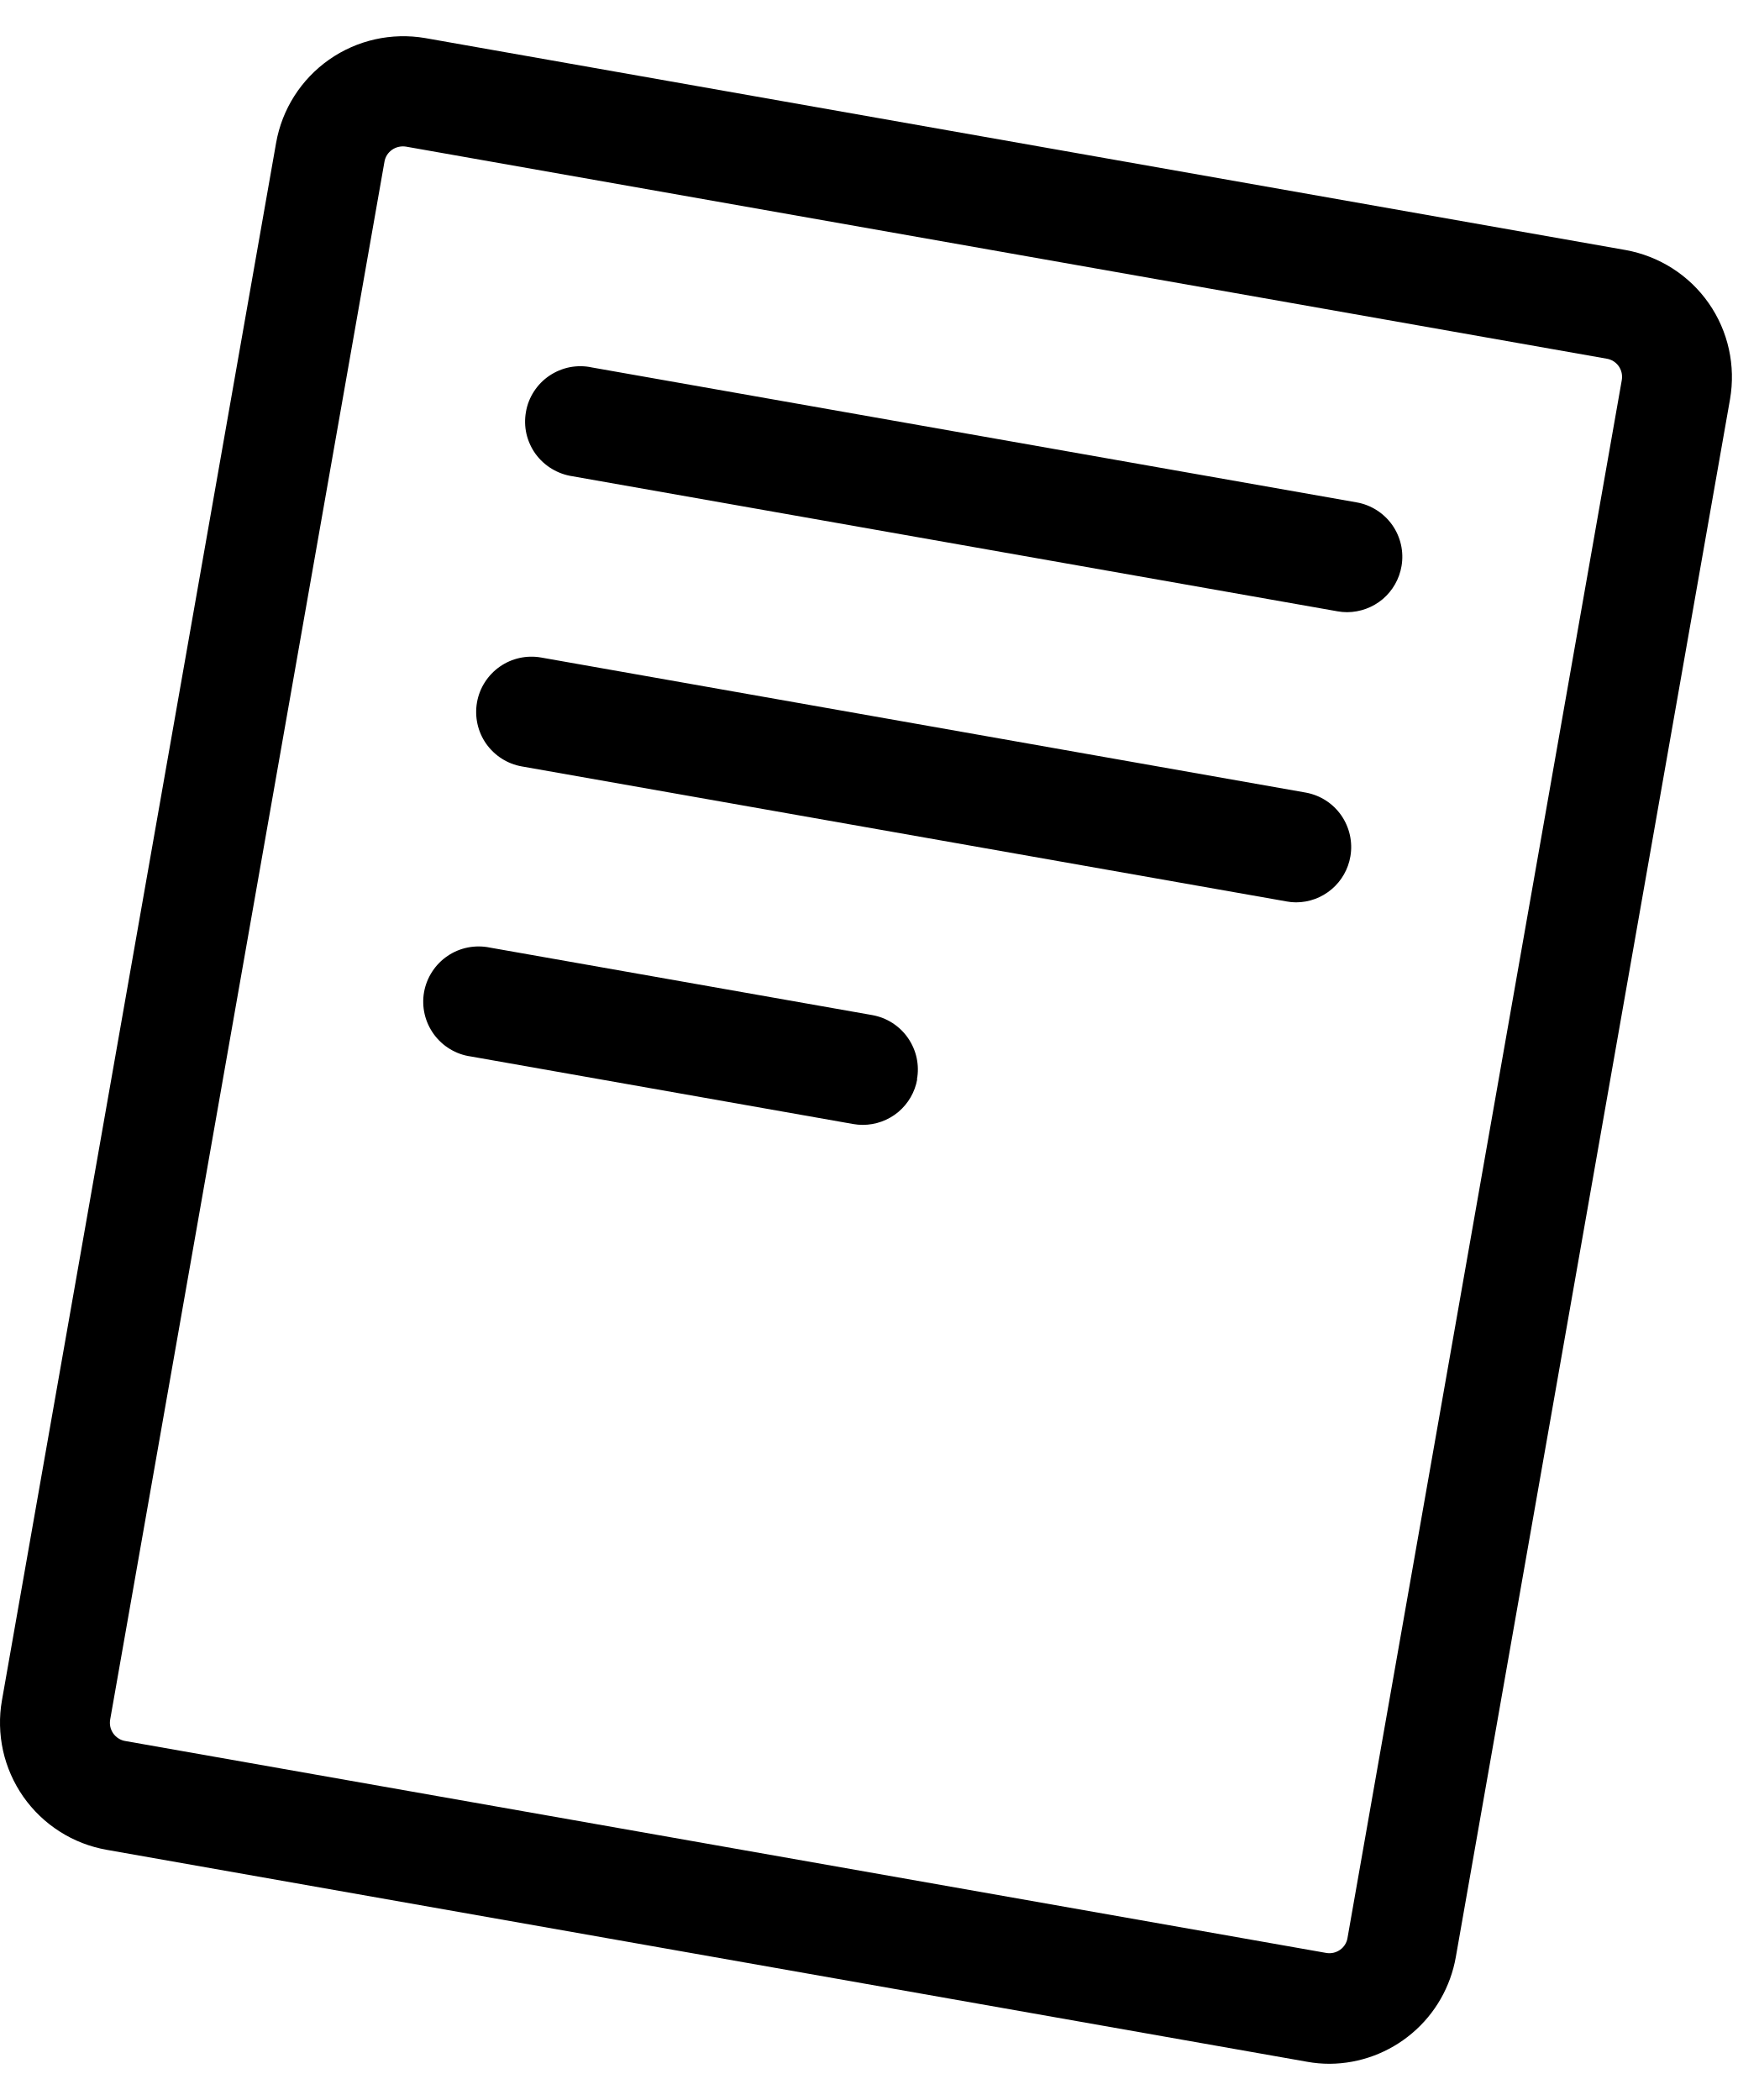
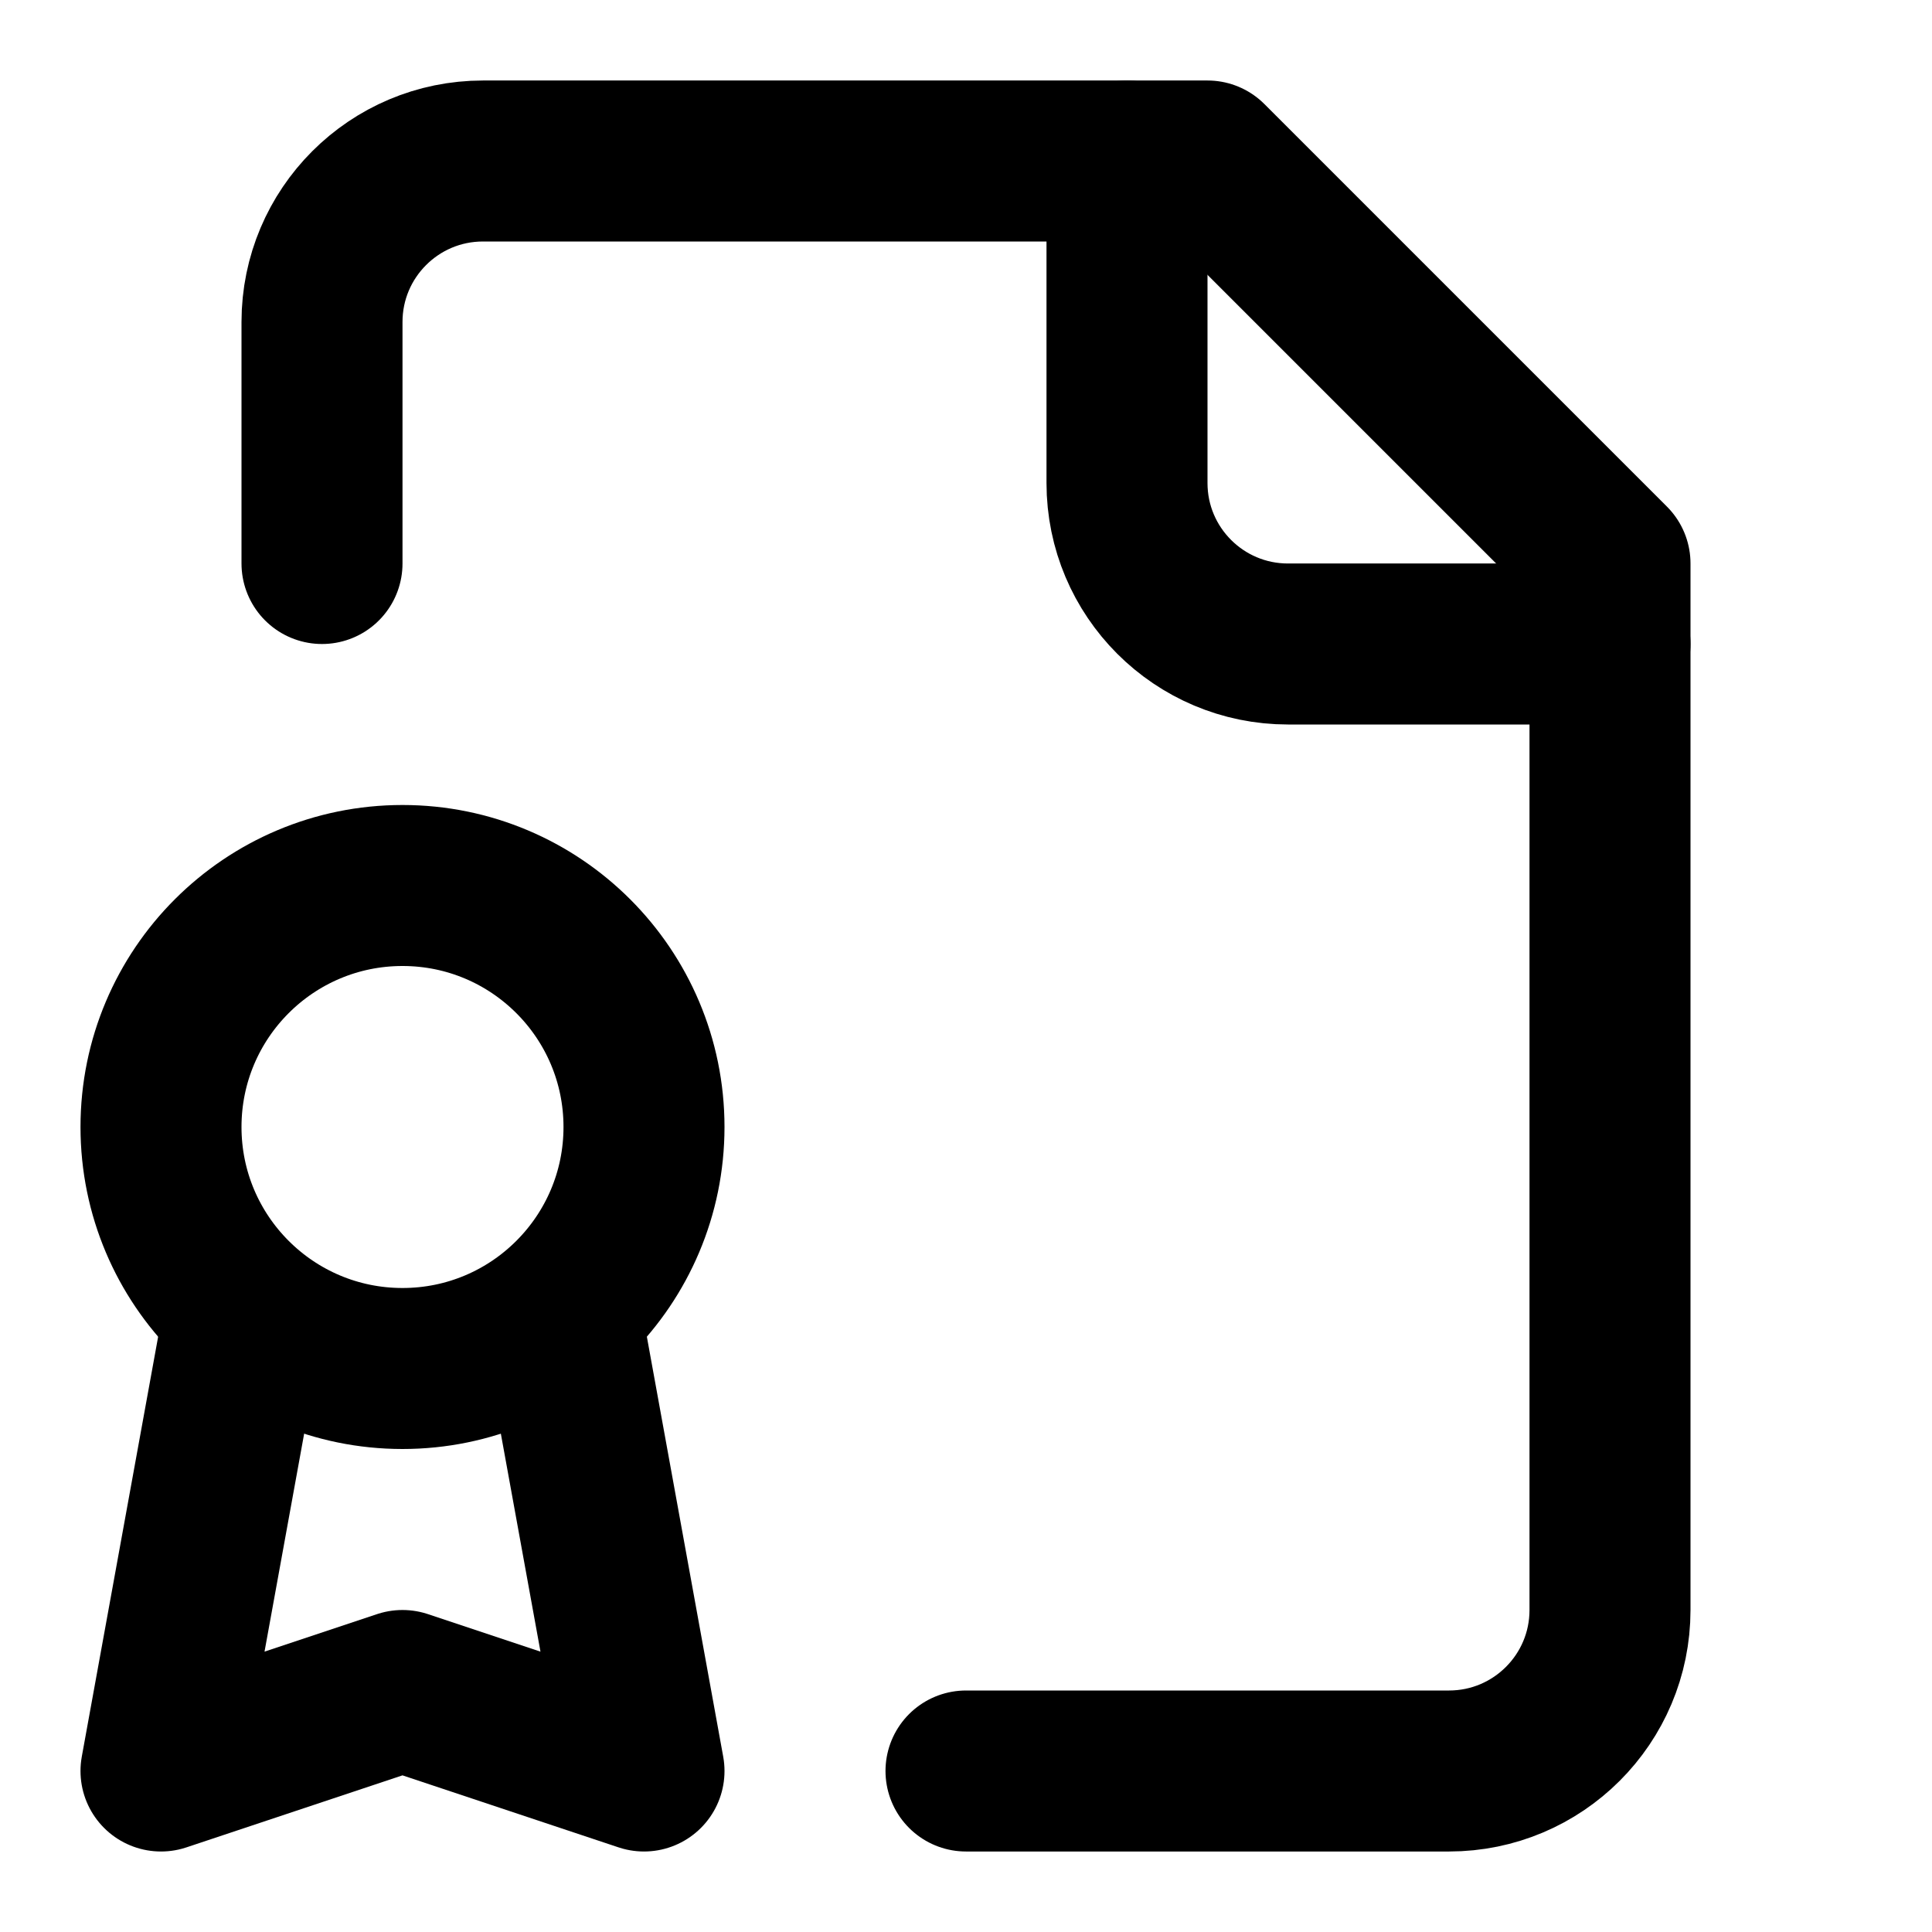
- <svg xmlns="http://www.w3.org/2000/svg" width="24" height="29" viewBox="0 0 24 29" fill="none">
-   <path d="M22.449 3.453L5.873 0.526C5.408 0.446 4.93 0.553 4.544 0.824C4.158 1.095 3.895 1.508 3.813 1.972L0.027 23.48C-0.014 23.711 -0.008 23.947 0.042 24.176C0.093 24.404 0.188 24.62 0.322 24.812C0.457 25.004 0.627 25.167 0.825 25.293C1.022 25.419 1.242 25.504 1.473 25.545L18.05 28.472C18.153 28.491 18.258 28.5 18.363 28.5C18.78 28.497 19.183 28.347 19.501 28.077C19.819 27.808 20.032 27.435 20.104 27.024L23.89 5.515C23.971 5.051 23.866 4.573 23.596 4.187C23.326 3.8 22.913 3.537 22.449 3.453ZM22.395 5.253L18.608 26.762C18.603 26.795 18.591 26.826 18.573 26.855C18.555 26.883 18.532 26.908 18.504 26.927C18.449 26.965 18.381 26.981 18.314 26.969L1.732 24.043C1.699 24.038 1.666 24.026 1.637 24.007C1.608 23.989 1.583 23.965 1.564 23.938C1.544 23.909 1.53 23.878 1.523 23.844C1.516 23.811 1.516 23.776 1.522 23.743L5.309 2.234C5.314 2.201 5.327 2.169 5.344 2.141C5.362 2.113 5.386 2.088 5.413 2.069C5.47 2.029 5.54 2.014 5.608 2.025L22.185 4.953C22.218 4.958 22.251 4.97 22.28 4.988C22.309 5.006 22.334 5.03 22.354 5.058C22.373 5.086 22.387 5.118 22.394 5.151C22.401 5.185 22.401 5.219 22.395 5.253ZM19.354 7.817C19.324 7.995 19.232 8.156 19.095 8.273C18.957 8.389 18.783 8.453 18.603 8.454C18.558 8.454 18.514 8.45 18.47 8.442L7.906 6.577C7.805 6.562 7.708 6.527 7.62 6.474C7.532 6.421 7.456 6.351 7.396 6.269C7.336 6.186 7.293 6.091 7.27 5.992C7.247 5.892 7.245 5.788 7.263 5.688C7.28 5.587 7.318 5.491 7.374 5.405C7.43 5.319 7.502 5.245 7.587 5.188C7.672 5.131 7.768 5.091 7.868 5.071C7.969 5.052 8.072 5.052 8.172 5.074L18.736 6.938C18.934 6.973 19.11 7.086 19.226 7.25C19.342 7.415 19.388 7.619 19.354 7.817ZM18.648 11.825C18.618 12.003 18.526 12.164 18.389 12.28C18.251 12.397 18.077 12.461 17.897 12.461C17.854 12.461 17.812 12.457 17.77 12.449L7.206 10.584C7.007 10.549 6.83 10.436 6.713 10.27C6.597 10.104 6.552 9.899 6.587 9.699C6.622 9.5 6.736 9.322 6.902 9.206C7.068 9.09 7.273 9.045 7.472 9.08L18.036 10.946C18.233 10.983 18.407 11.095 18.522 11.26C18.636 11.425 18.682 11.628 18.648 11.825ZM12.666 14.904C12.635 15.081 12.542 15.24 12.405 15.356C12.267 15.471 12.093 15.534 11.914 15.534C11.869 15.534 11.825 15.53 11.78 15.522L6.5 14.589C6.399 14.575 6.301 14.54 6.214 14.487C6.126 14.434 6.05 14.364 5.99 14.281C5.93 14.198 5.887 14.104 5.864 14.005C5.841 13.905 5.838 13.801 5.856 13.7C5.874 13.6 5.912 13.504 5.968 13.418C6.024 13.332 6.096 13.258 6.181 13.201C6.266 13.143 6.361 13.104 6.462 13.084C6.562 13.065 6.666 13.065 6.766 13.086L12.046 14.018C12.145 14.036 12.24 14.073 12.324 14.127C12.409 14.182 12.482 14.252 12.539 14.335C12.596 14.418 12.637 14.511 12.658 14.609C12.679 14.707 12.681 14.809 12.662 14.908L12.666 14.904Z" fill="black" />
+ <svg xmlns="http://www.w3.org/2000/svg" width="24" height="24" viewBox="0 0 24 24" fill="none" stroke="currentColor" stroke-width="2" stroke-linecap="round" stroke-linejoin="round" class="lucide lucide-file-badge">
+   <path d="M12 22h6a2 2 0 0 0 2-2V7l-5-5H6a2 2 0 0 0-2 2v3" />
+   <path d="M14 2v4a2 2 0 0 0 2 2h4" />
+   <path d="M5 17a3 3 0 1 0 0-6 3 3 0 0 0 0 6Z" />
+   <path d="M7 16.5 8 22l-3-1-3 1 1-5.5" />
</svg>
